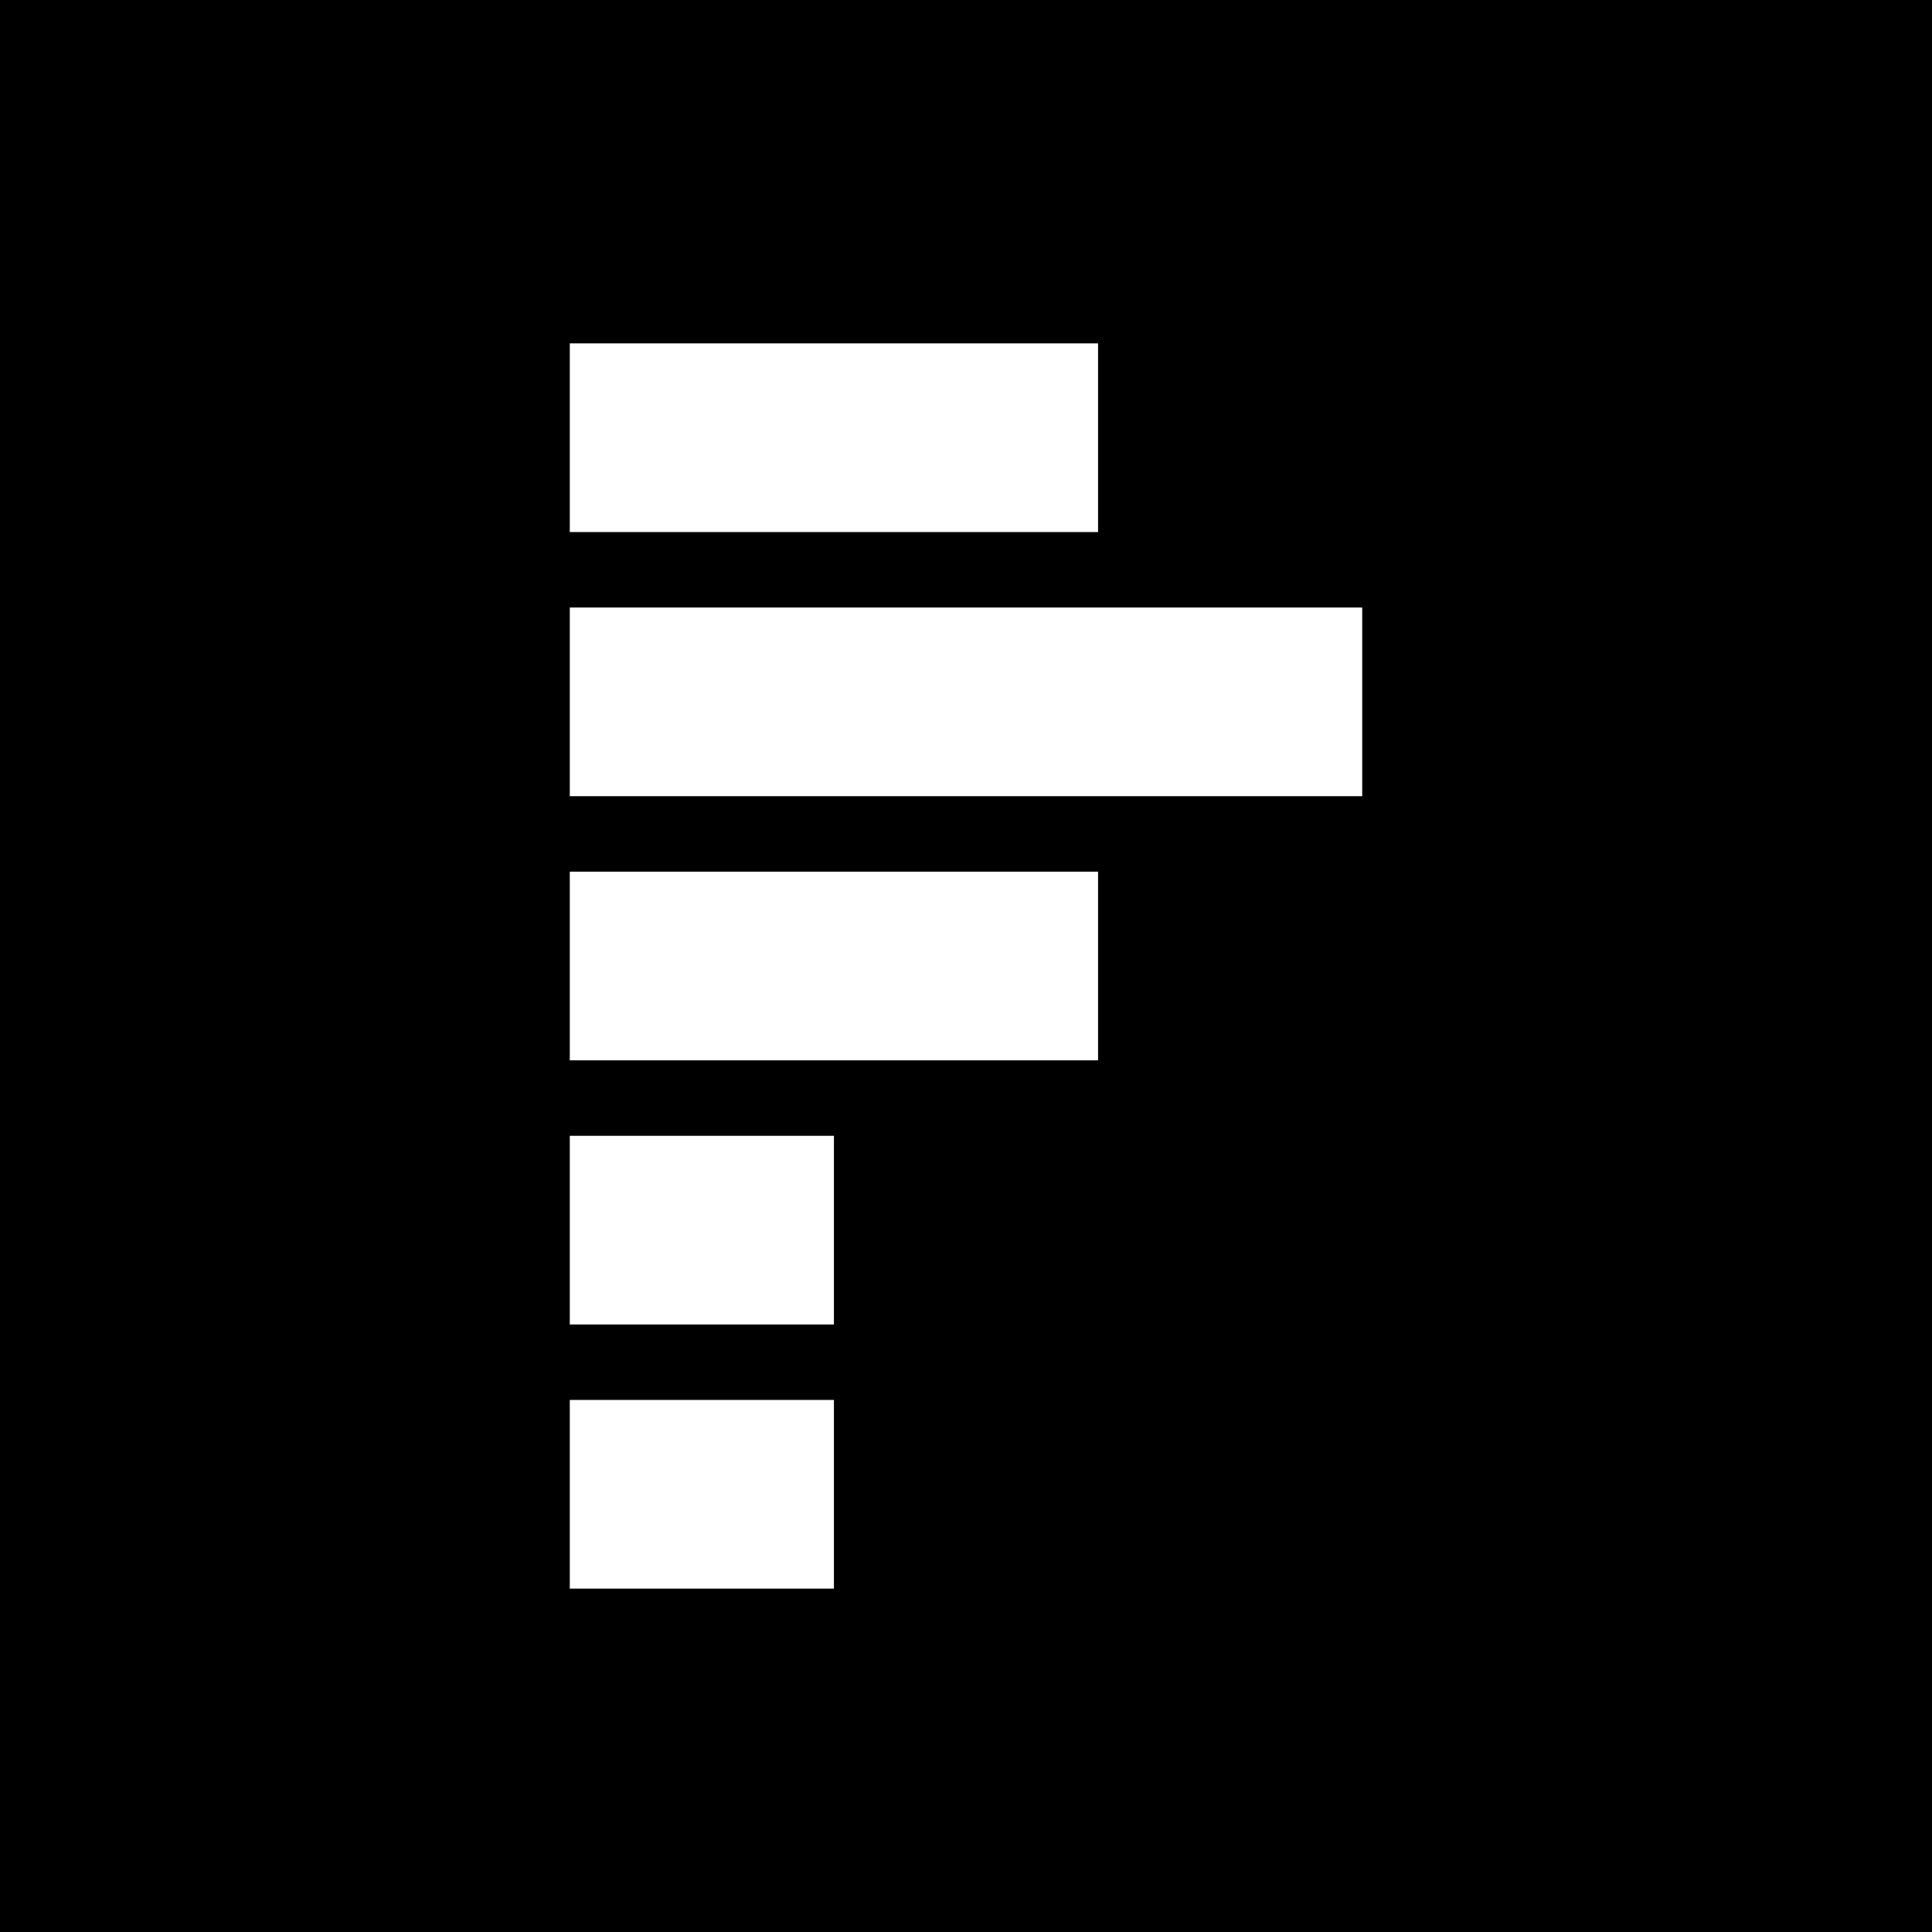
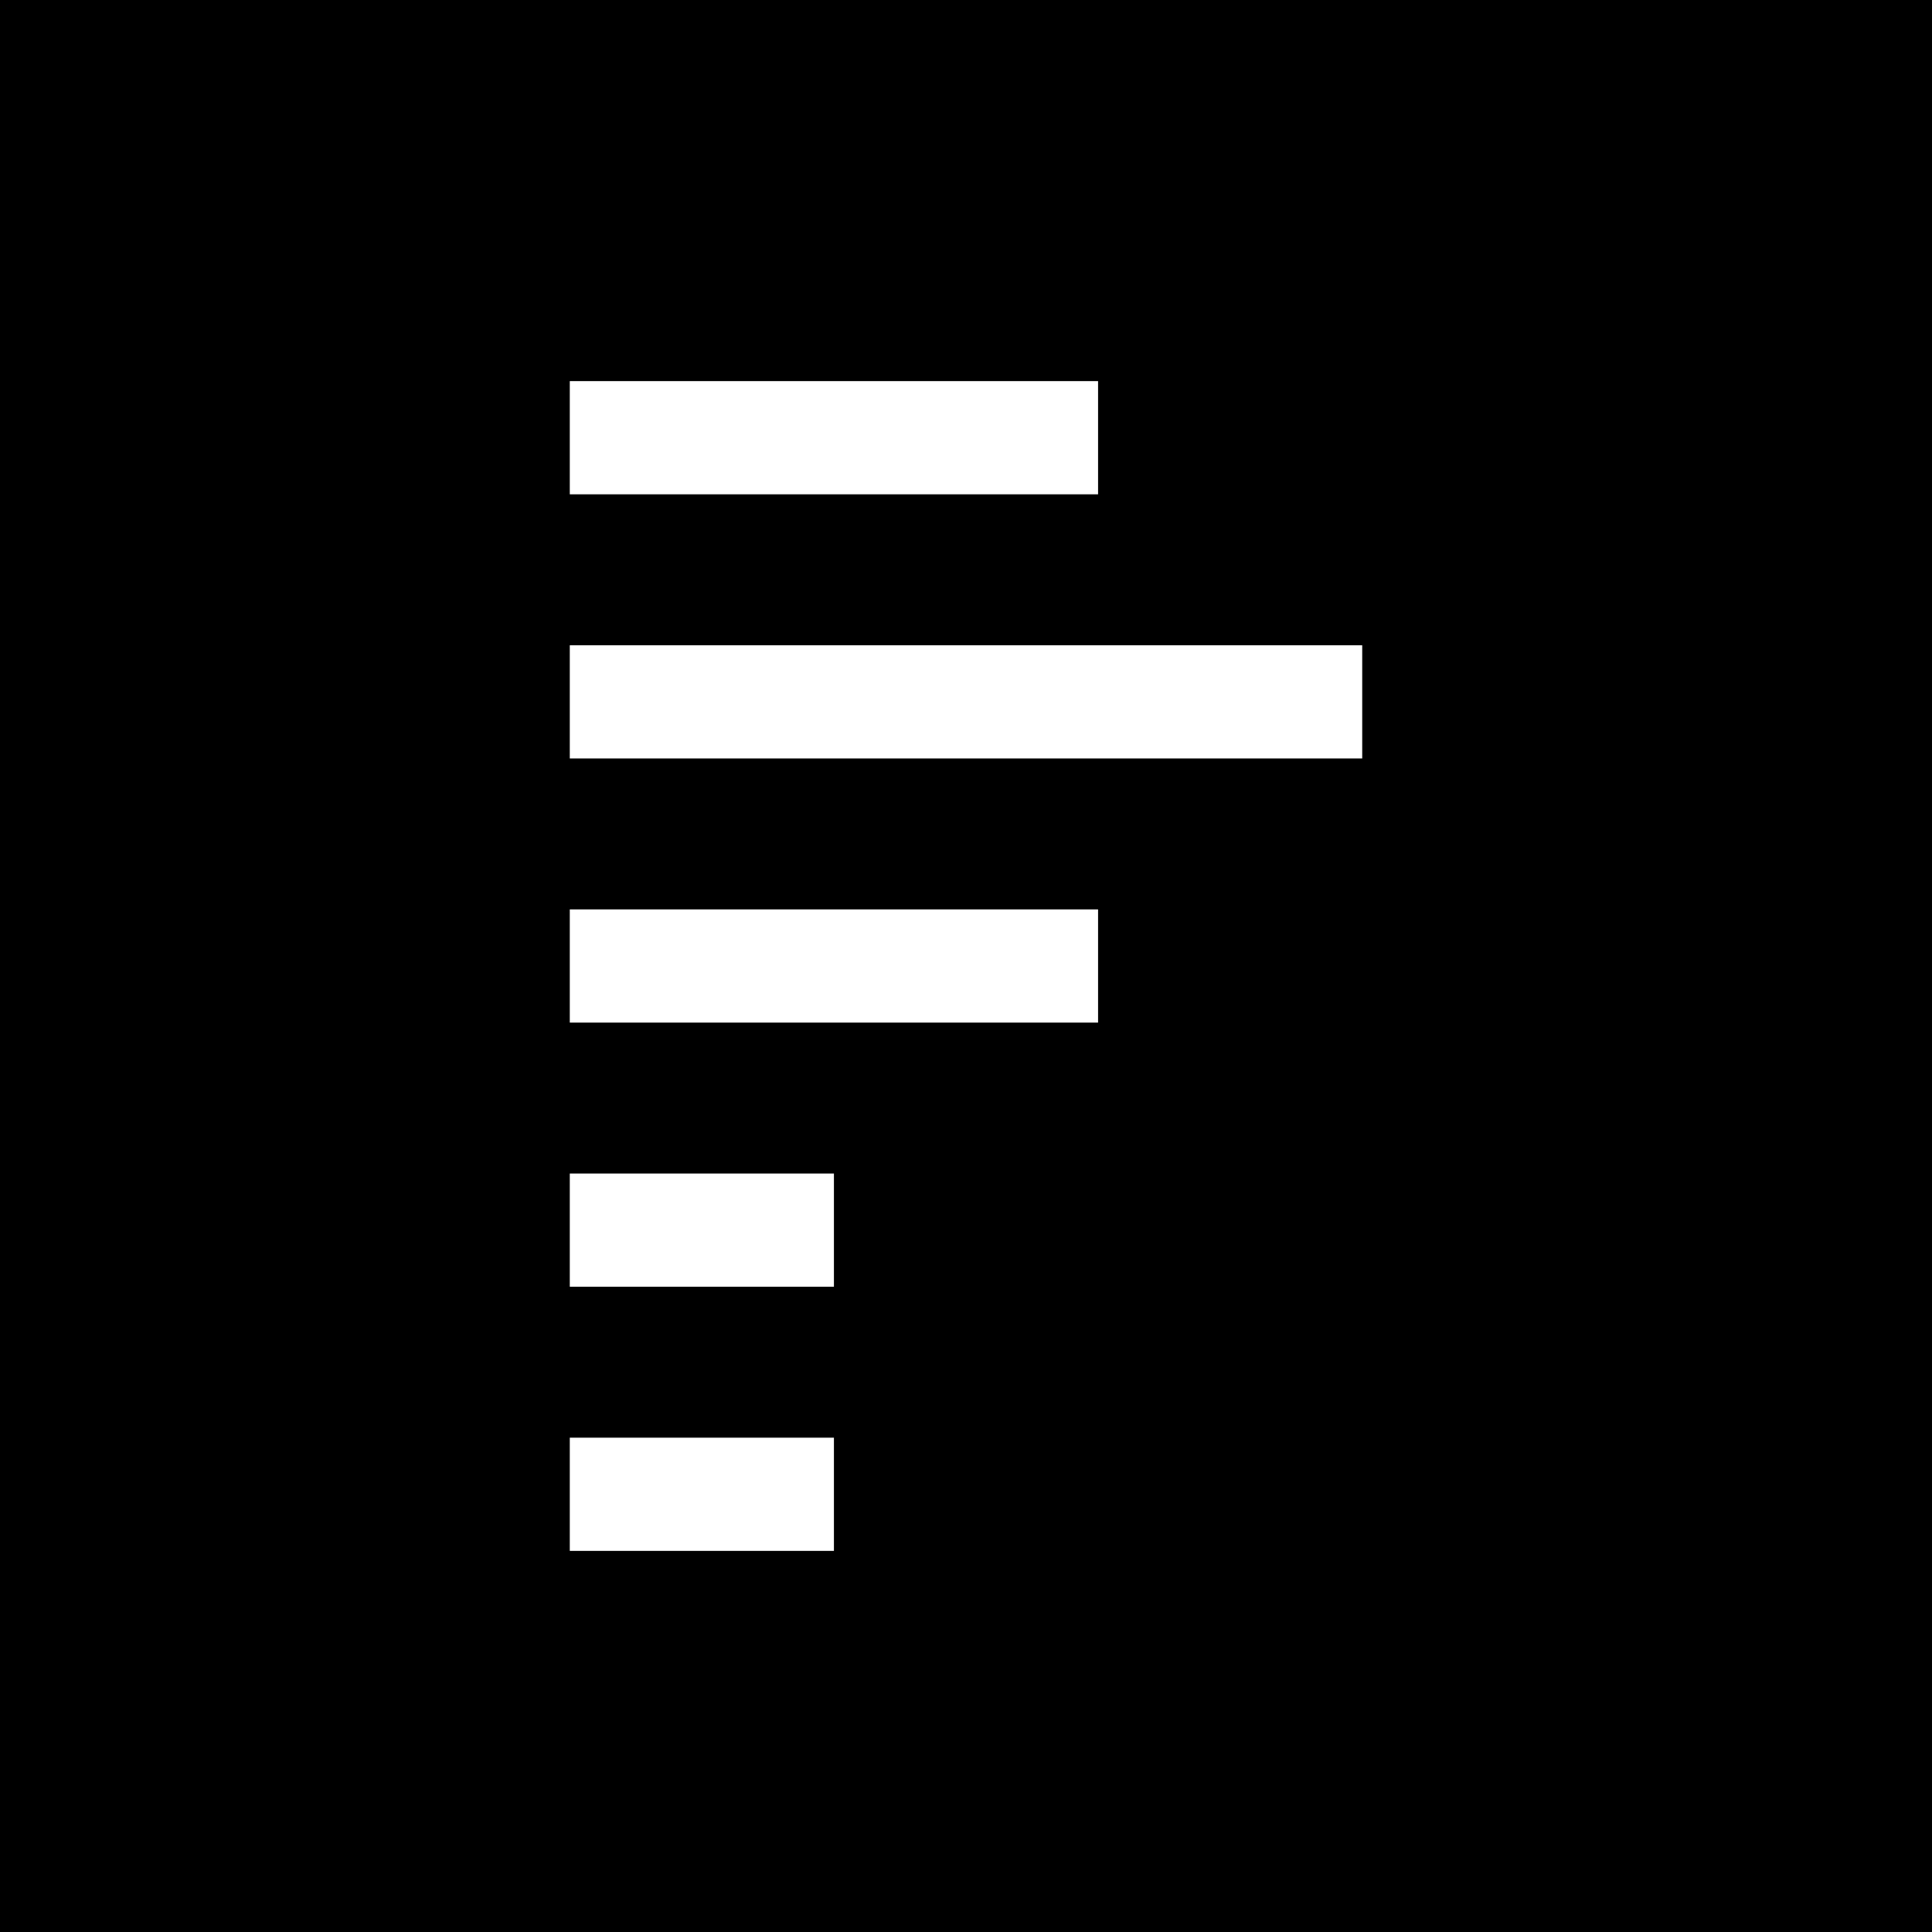
<svg xmlns="http://www.w3.org/2000/svg" viewBox="0 0 512 512">
  <path d="M0 0h512v512H0z" />
-   <path fill="#fff" d="M151 91h140v50H151zm0 70h210v50H151zm0 70h140v50H151zm0 70h70v50h-70zm0 70h70v50h-70z" />
+   <path fill="#fff" d="M151 101h140v30H151zm0 70h210v30H151zm0 70h140v30H151zm0 70h70v30h-70zm0 70h70v30h-70z" />
</svg>
